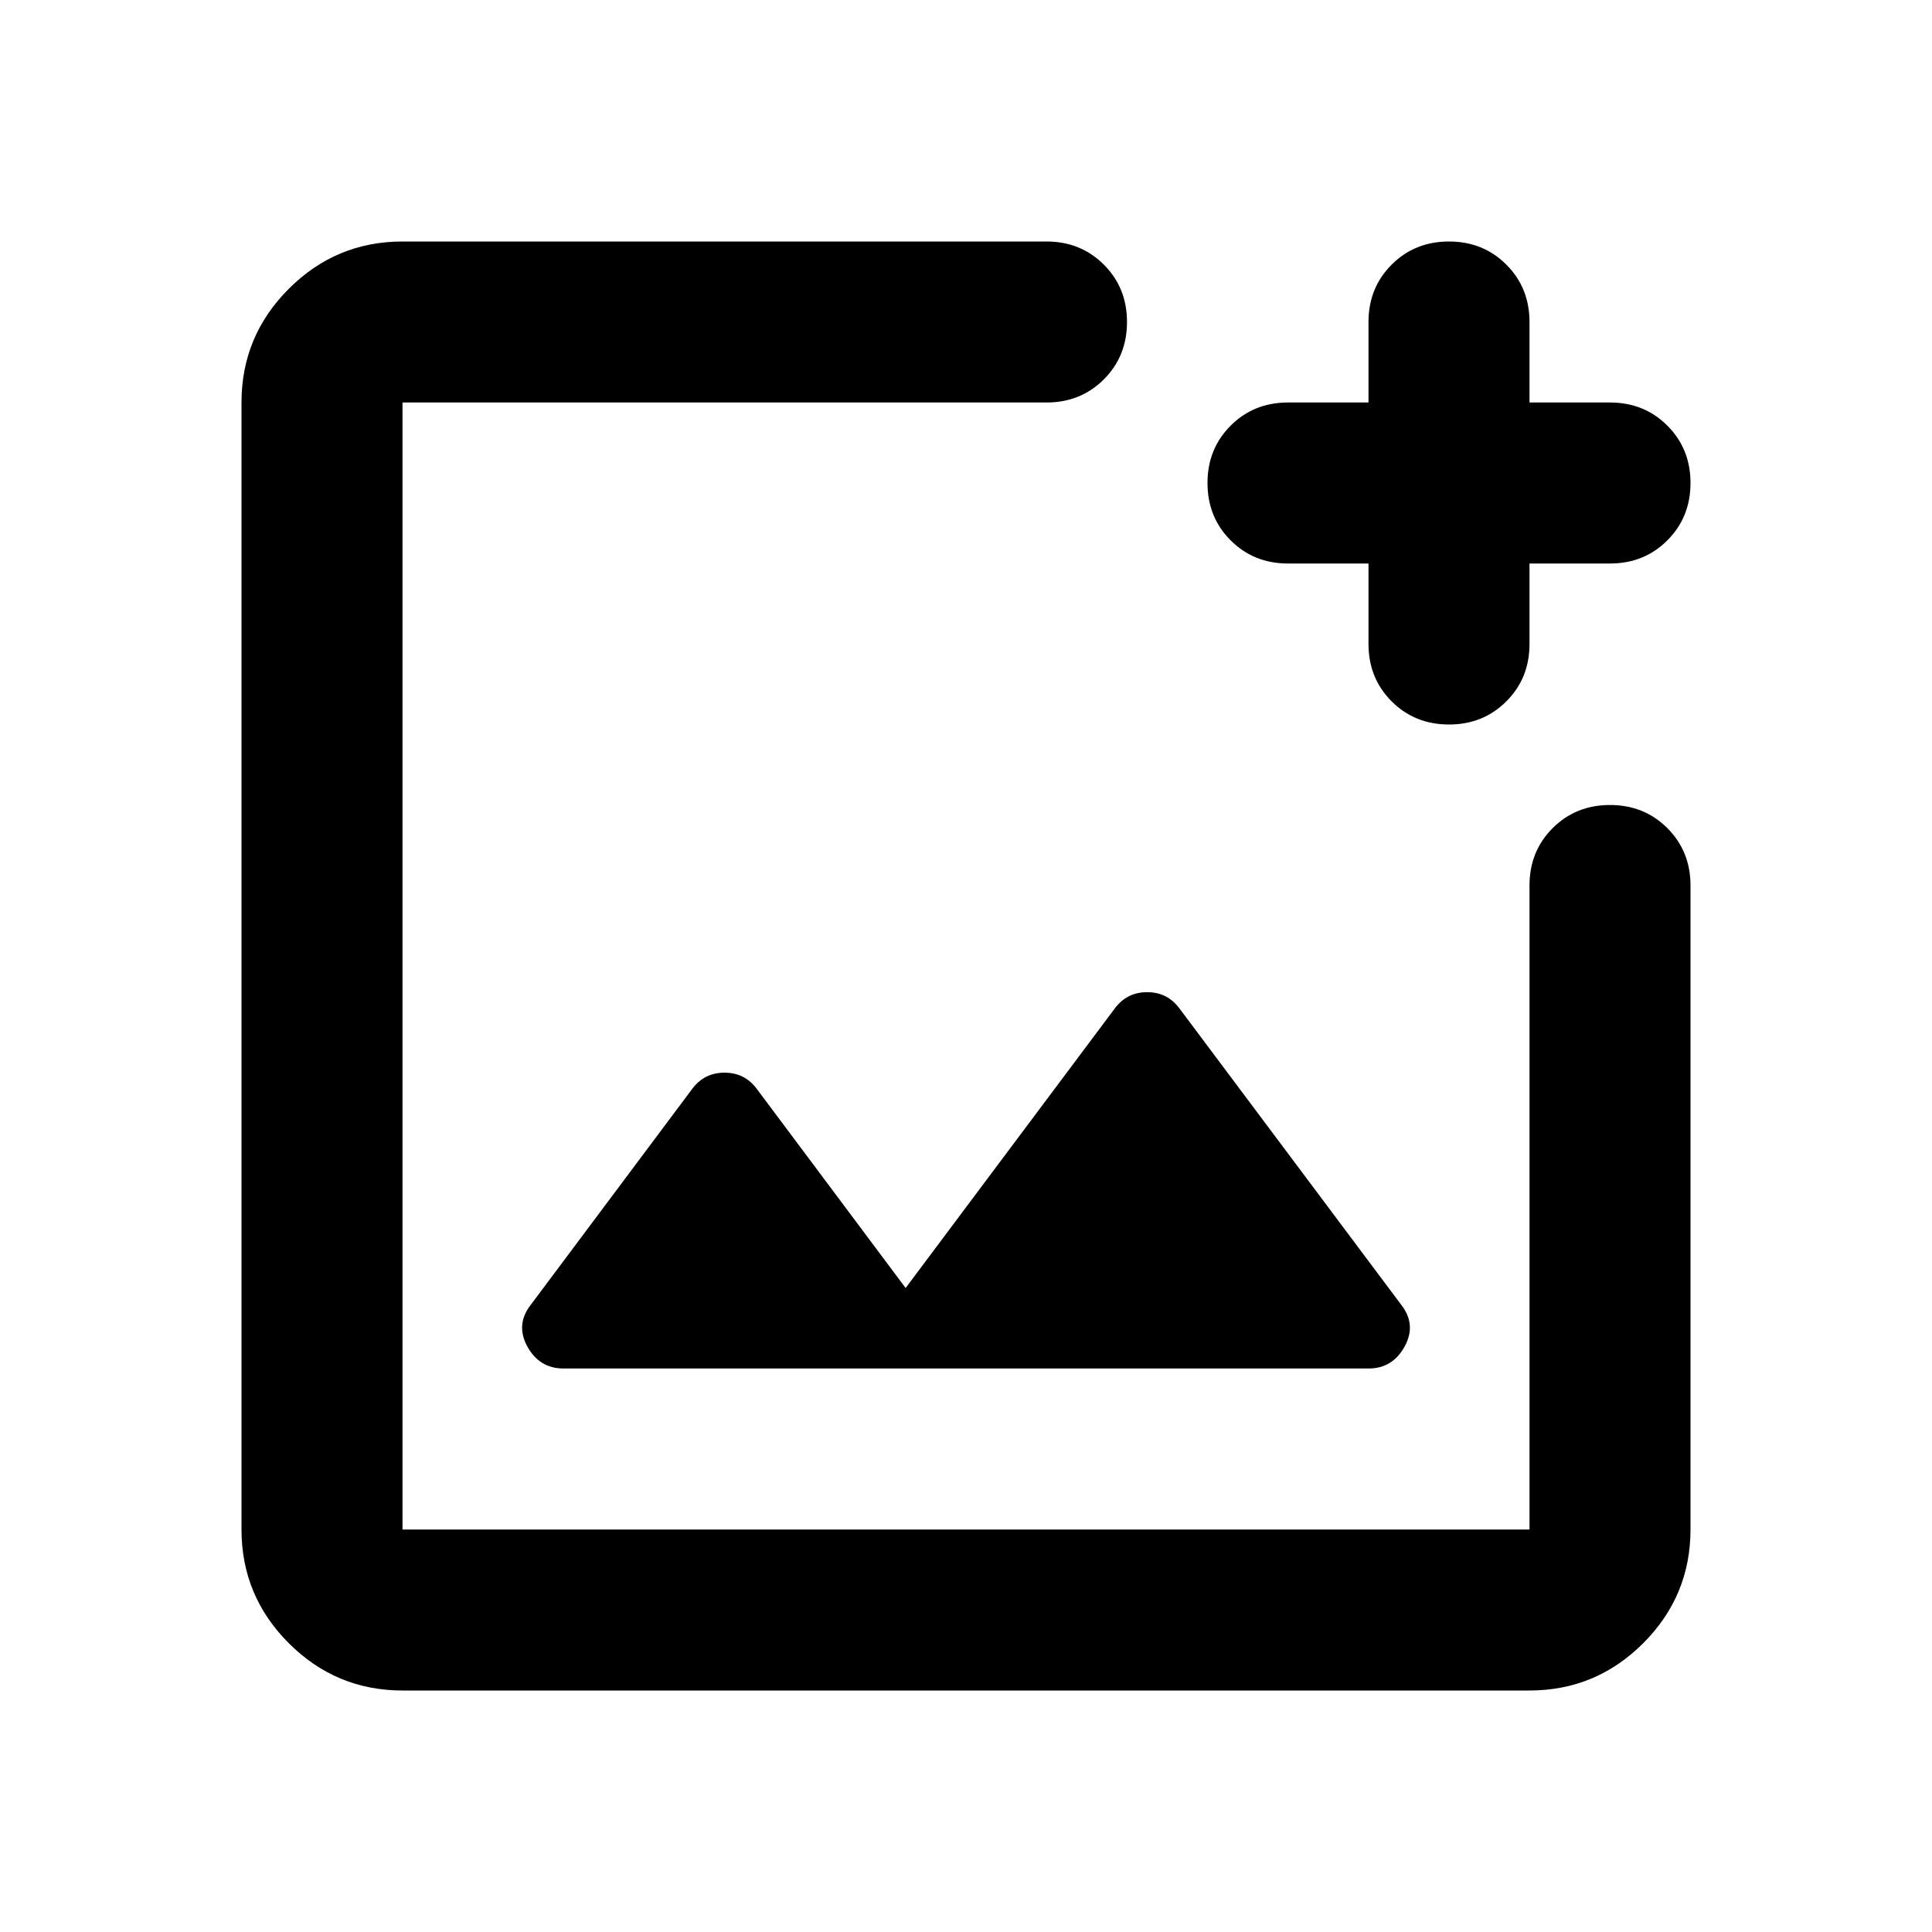
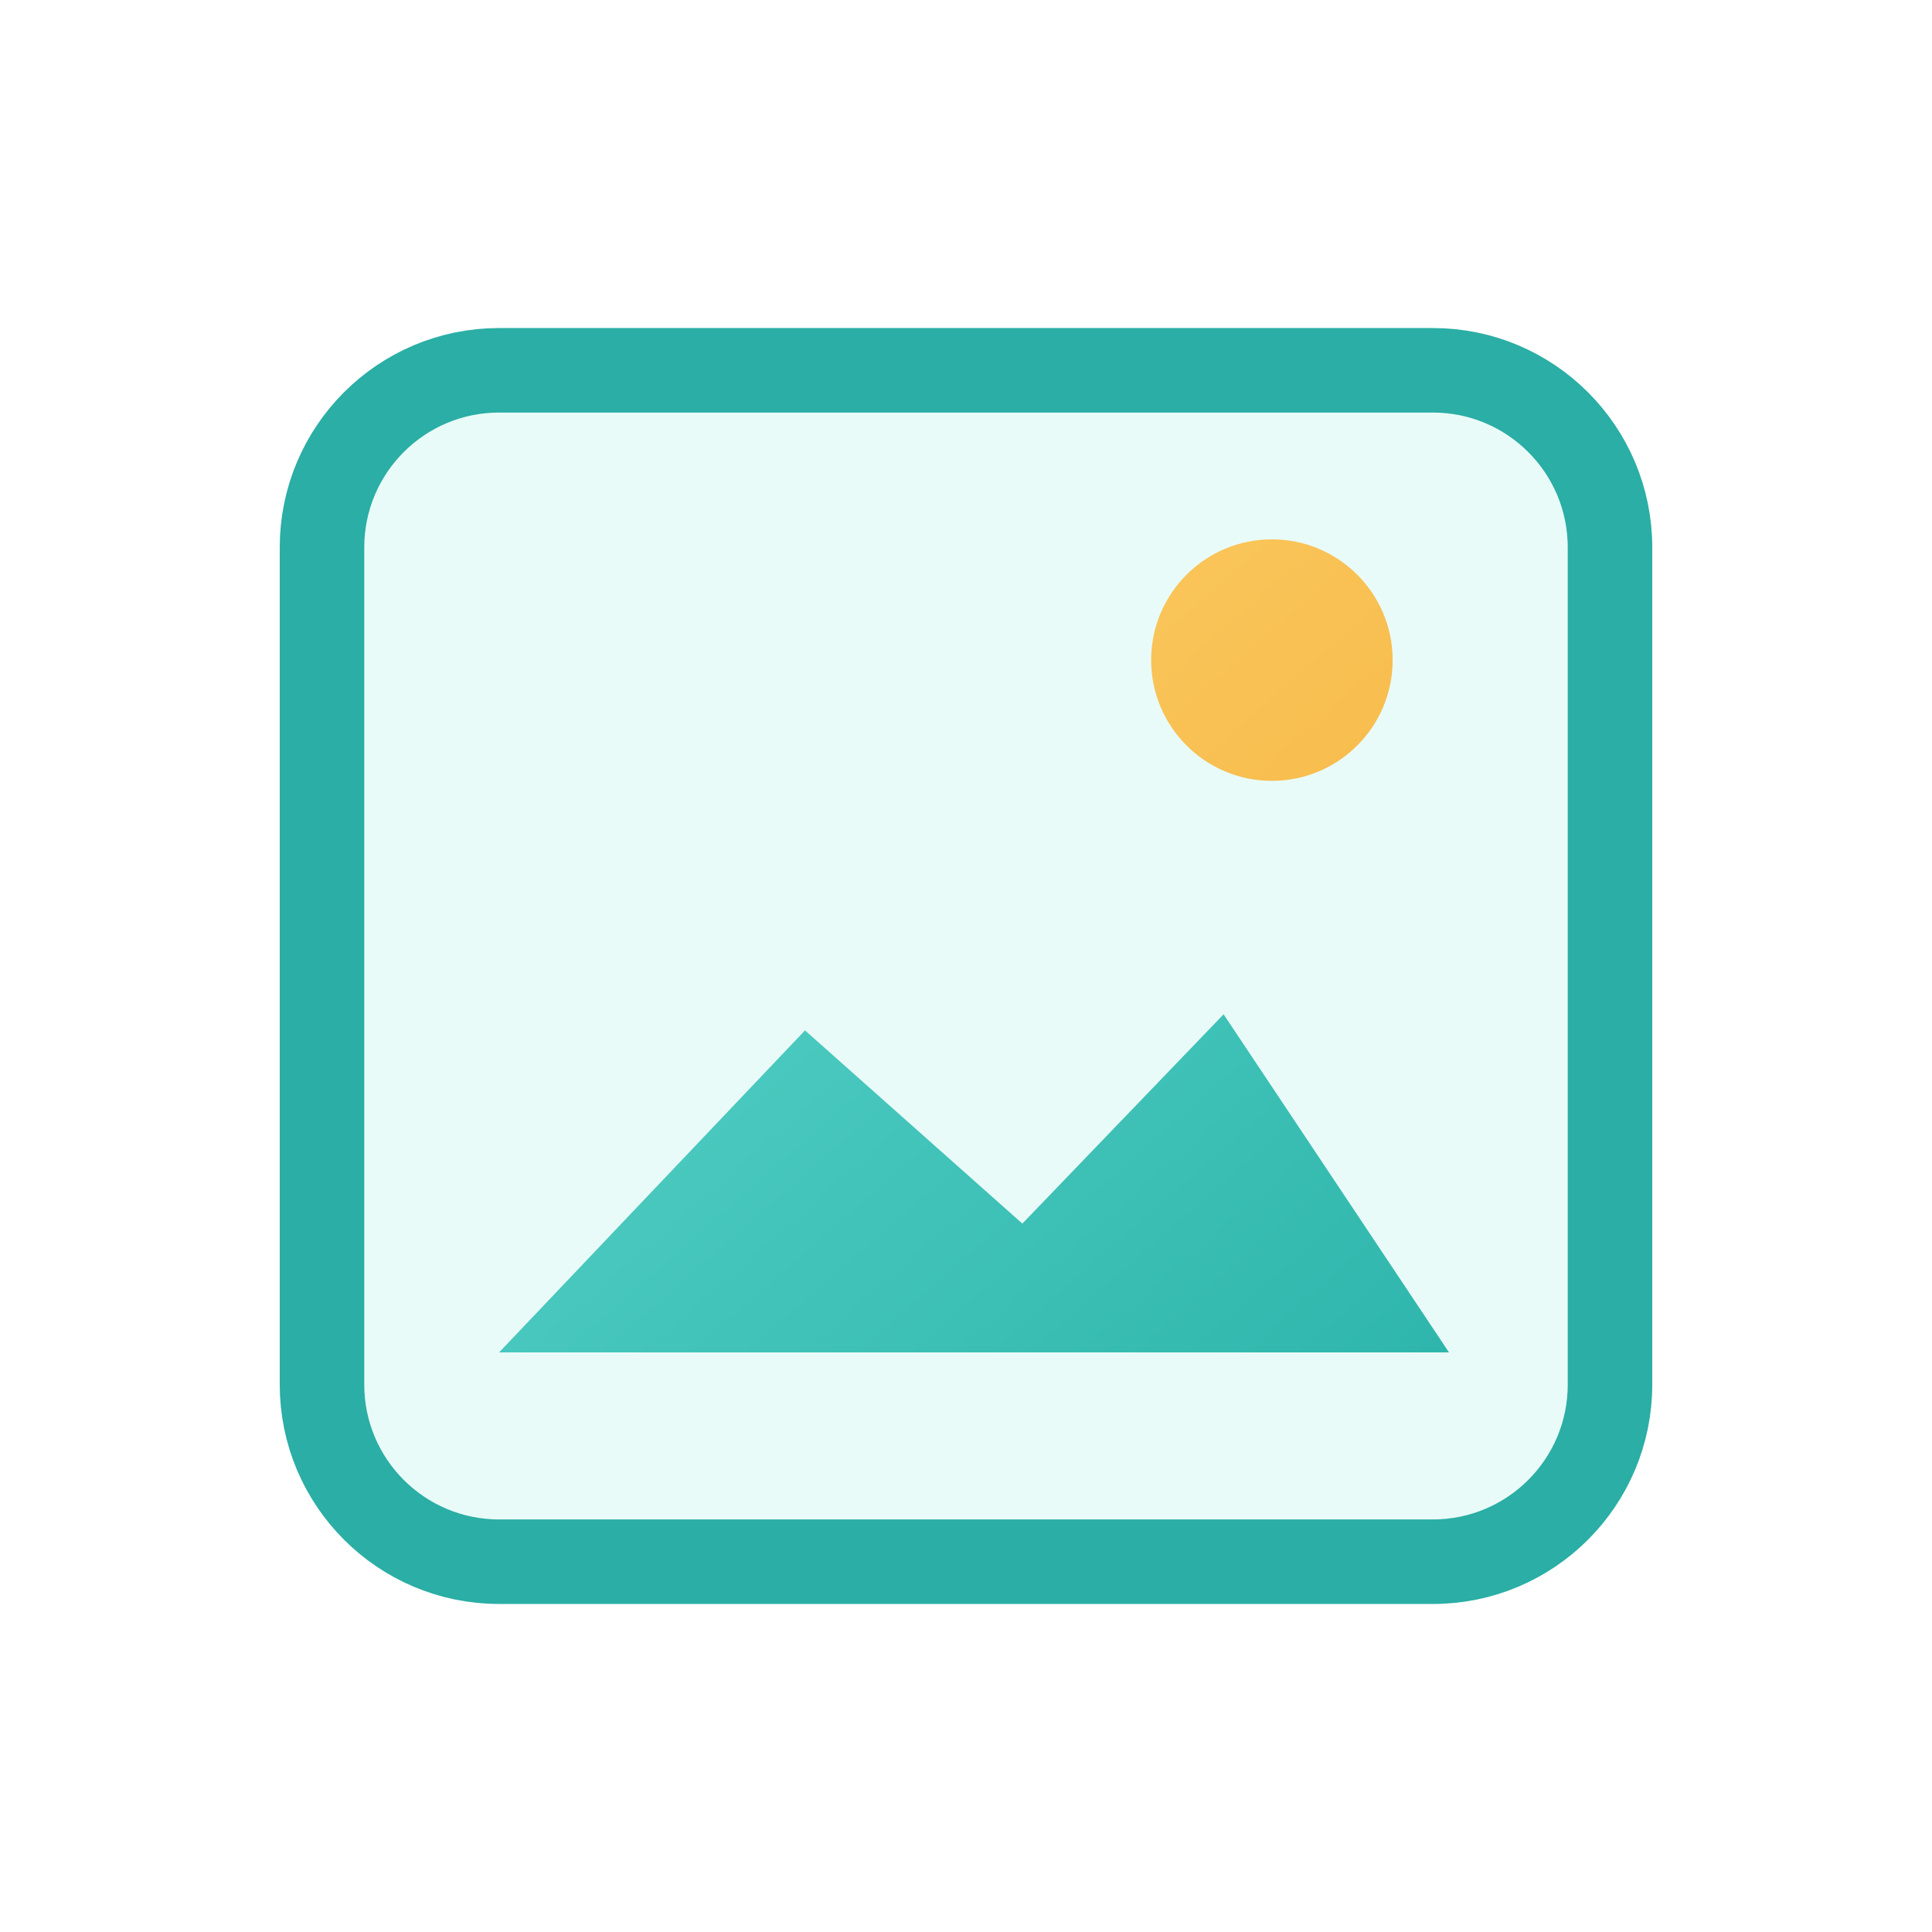
- <svg xmlns="http://www.w3.org/2000/svg" height="24" viewBox="0 -960 960 960" width="24">
-   <path d="M200-120q-33 0-56.5-23.5T120-200v-560q0-33 23.5-56.5T200-840h320q17 0 28.5 11.5T560-800q0 17-11.5 28.5T520-760H200v560h560v-320q0-17 11.5-28.5T800-560q17 0 28.5 11.5T840-520v320q0 33-23.5 56.5T760-120H200Zm480-560h-40q-17 0-28.5-11.5T600-720q0-17 11.5-28.5T640-760h40v-40q0-17 11.5-28.5T720-840q17 0 28.5 11.5T760-800v40h40q17 0 28.5 11.5T840-720q0 17-11.5 28.5T800-680h-40v40q0 17-11.5 28.5T720-600q-17 0-28.5-11.5T680-640v-40ZM450-320l-74-99q-6-8-16-8t-16 8l-80 107q-8 10-2 21t18 11h400q12 0 18-11t-2-21L586-459q-6-8-16-8t-16 8L450-320Zm30-160Z" />
+ <svg xmlns="http://www.w3.org/2000/svg" width="24" height="24" viewBox="0 0 24 24" fill="none" role="img" aria-label="Image">
+   <defs>
+     <linearGradient id="blue" x1="4" y1="3" x2="20" y2="21" gradientUnits="userSpaceOnUse">
+       <stop offset="0" stop-color="#2AA8FF" />
+       <stop offset="1" stop-color="#0874EA" />
+     </linearGradient>
+     <linearGradient id="ice" x1="5" y1="4" x2="19" y2="20" gradientUnits="userSpaceOnUse">
+       <stop offset="0" stop-color="#FFFFFF" />
+       <stop offset="1" stop-color="#DDEEFF" />
+     </linearGradient>
+     <linearGradient id="blueSoft" x1="5" y1="4" x2="19" y2="20" gradientUnits="userSpaceOnUse">
+       <stop offset="0" stop-color="#EAF7FF" />
+       <stop offset="1" stop-color="#CDE9FF" />
+     </linearGradient>
+     <linearGradient id="red" x1="5" y1="4" x2="19" y2="20" gradientUnits="userSpaceOnUse">
+       <stop offset="0" stop-color="#FF8A84" />
+       <stop offset="1" stop-color="#E85252" />
+     </linearGradient>
+     <linearGradient id="green" x1="5" y1="4" x2="19" y2="20" gradientUnits="userSpaceOnUse">
+       <stop offset="0" stop-color="#73D995" />
+       <stop offset="1" stop-color="#2FAC65" />
+     </linearGradient>
+     <linearGradient id="amber" x1="5" y1="4" x2="19" y2="20" gradientUnits="userSpaceOnUse">
+       <stop offset="0" stop-color="#FFD978" />
+       <stop offset="1" stop-color="#F2A72D" />
+     </linearGradient>
+     <linearGradient id="violet" x1="5" y1="4" x2="19" y2="20" gradientUnits="userSpaceOnUse">
+       <stop offset="0" stop-color="#A99CFF" />
+       <stop offset="1" stop-color="#7367E8" />
+     </linearGradient>
+     <linearGradient id="teal" x1="5" y1="4" x2="19" y2="20" gradientUnits="userSpaceOnUse">
+       <stop offset="0" stop-color="#68DED4" />
+       <stop offset="1" stop-color="#25AFA5" />
+     </linearGradient>
+     <linearGradient id="pink" x1="5" y1="4" x2="19" y2="20" gradientUnits="userSpaceOnUse">
+       <stop offset="0" stop-color="#F5A4CE" />
+       <stop offset="1" stop-color="#D85B9A" />
+     </linearGradient>
+   </defs>
+   <rect x="4" y="4.6" width="16" height="14.8" rx="2.2" fill="#E9FBF8" stroke="#2AAEA5" stroke-width="1.05" />
+   <circle cx="15.8" cy="8.2" r="1.5" fill="url(#amber)" />
+   <path d="M6.2 16.8L10 12.8L12.7 15.2L15.2 12.6L18 16.8H6.2Z" fill="url(#teal)" />
</svg>
